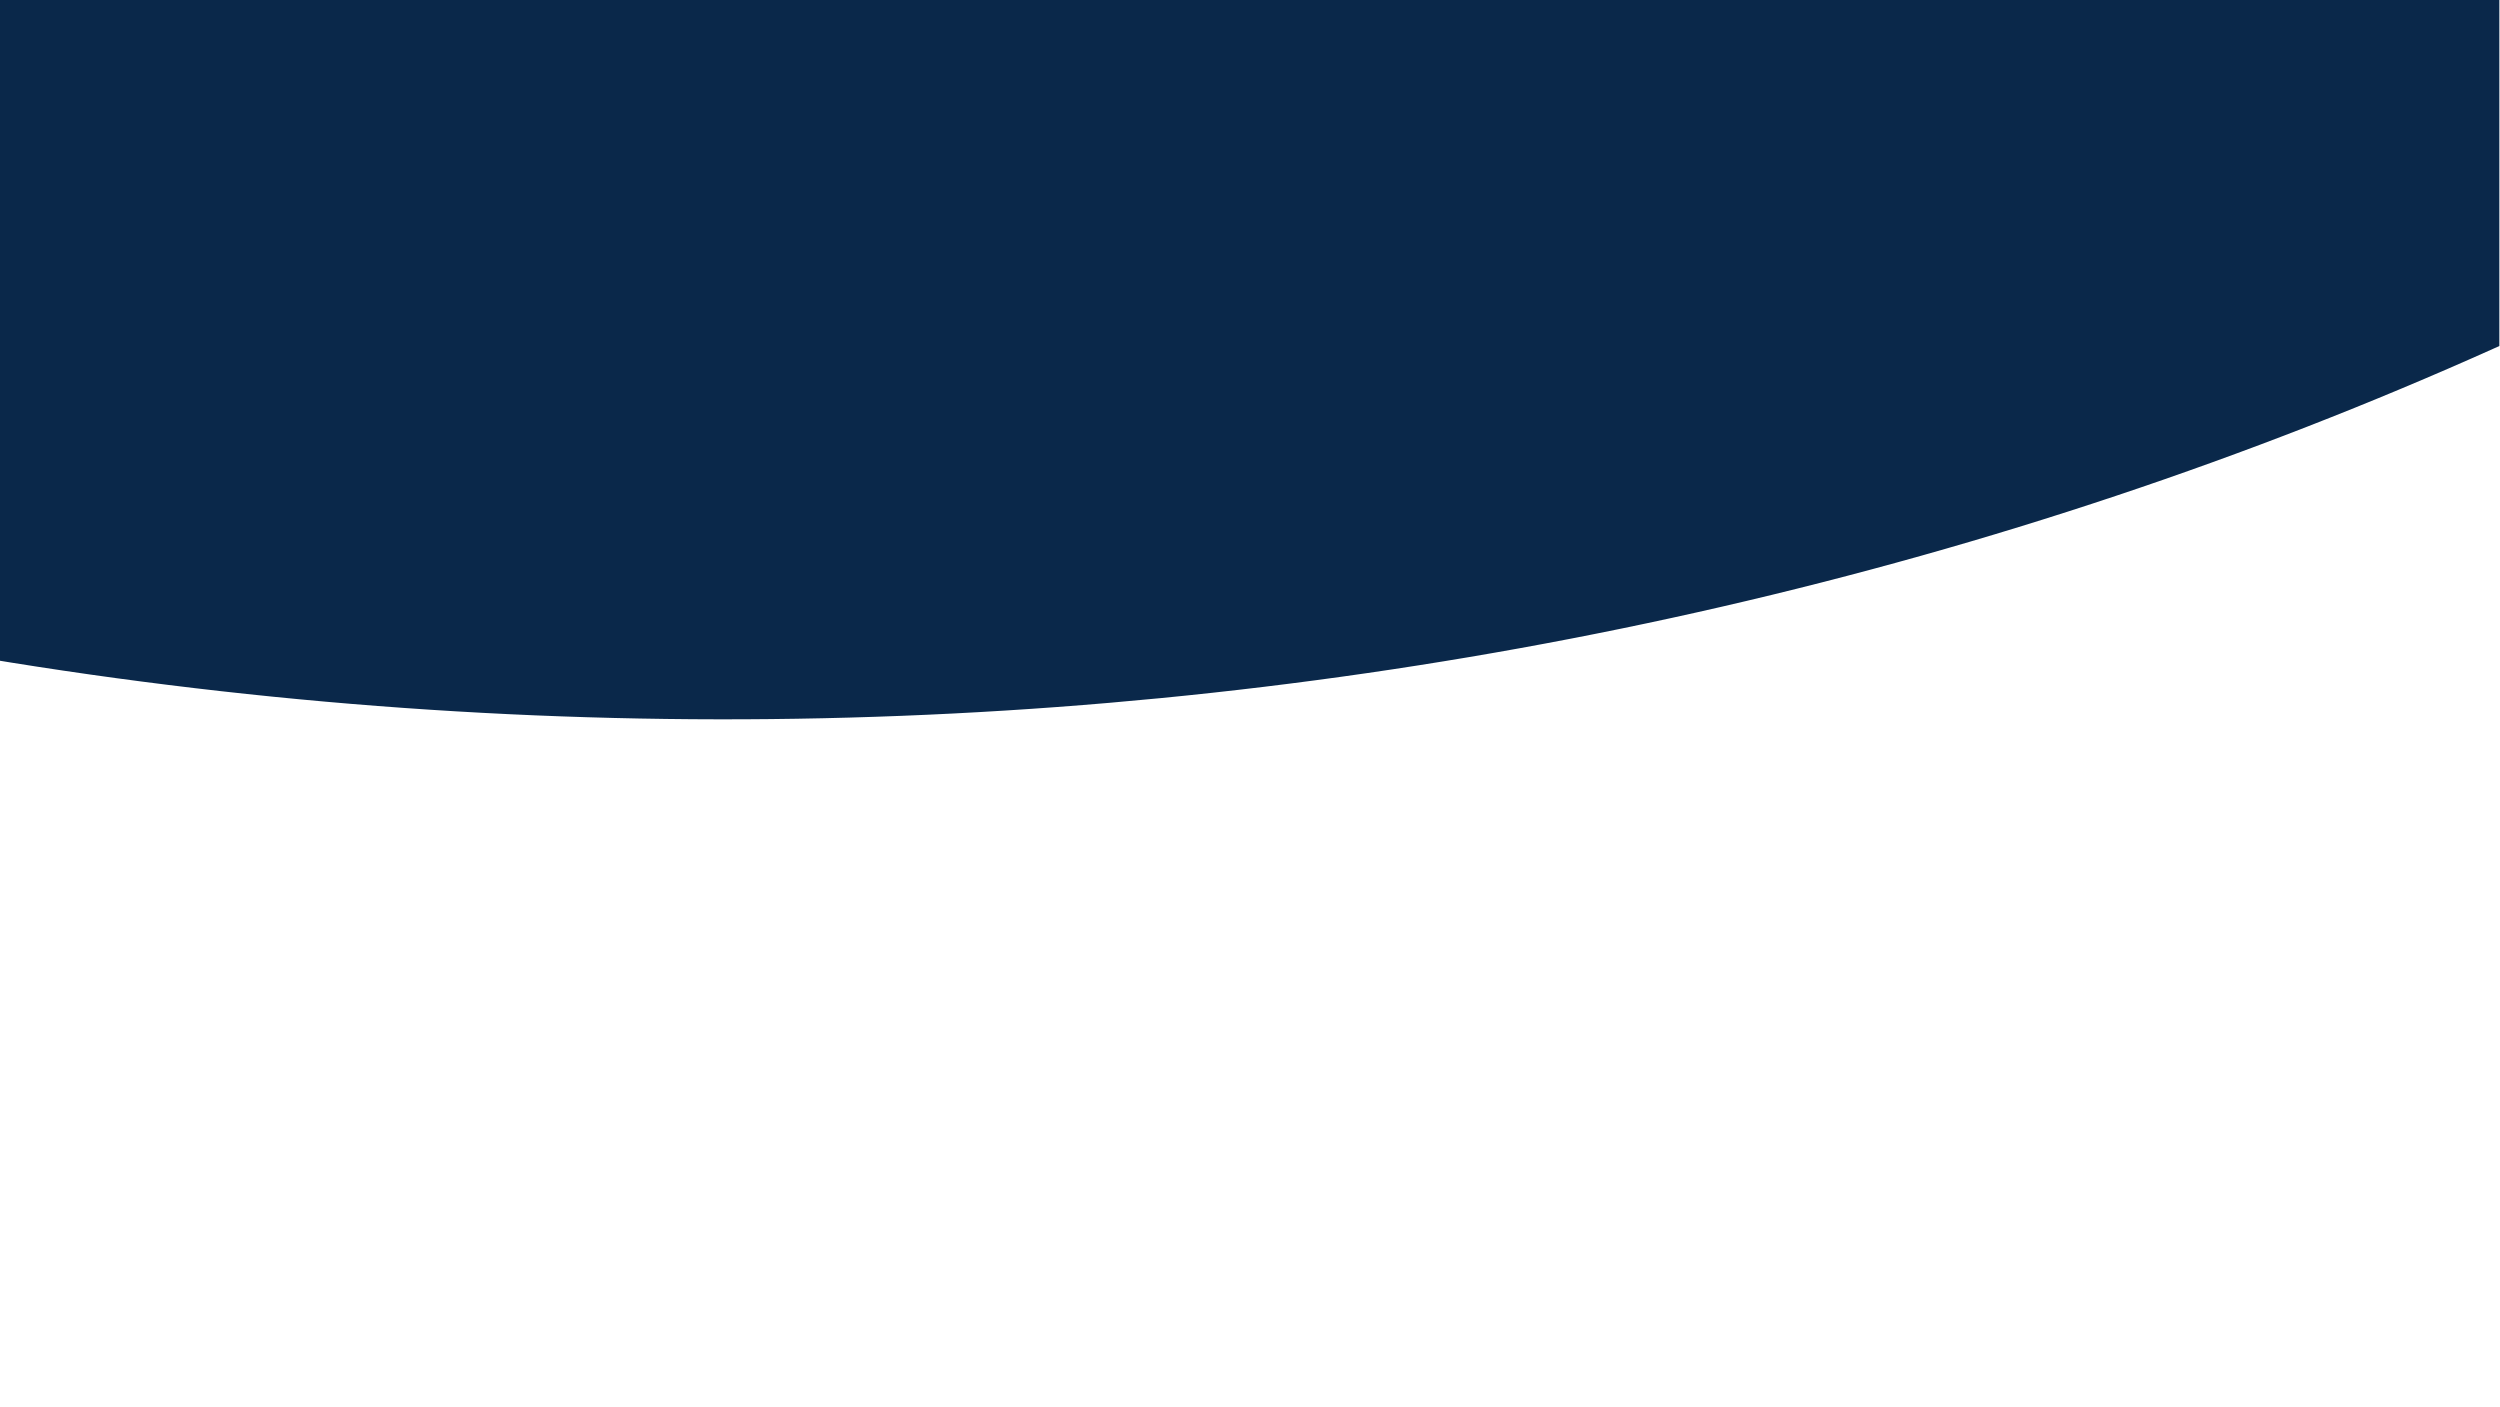
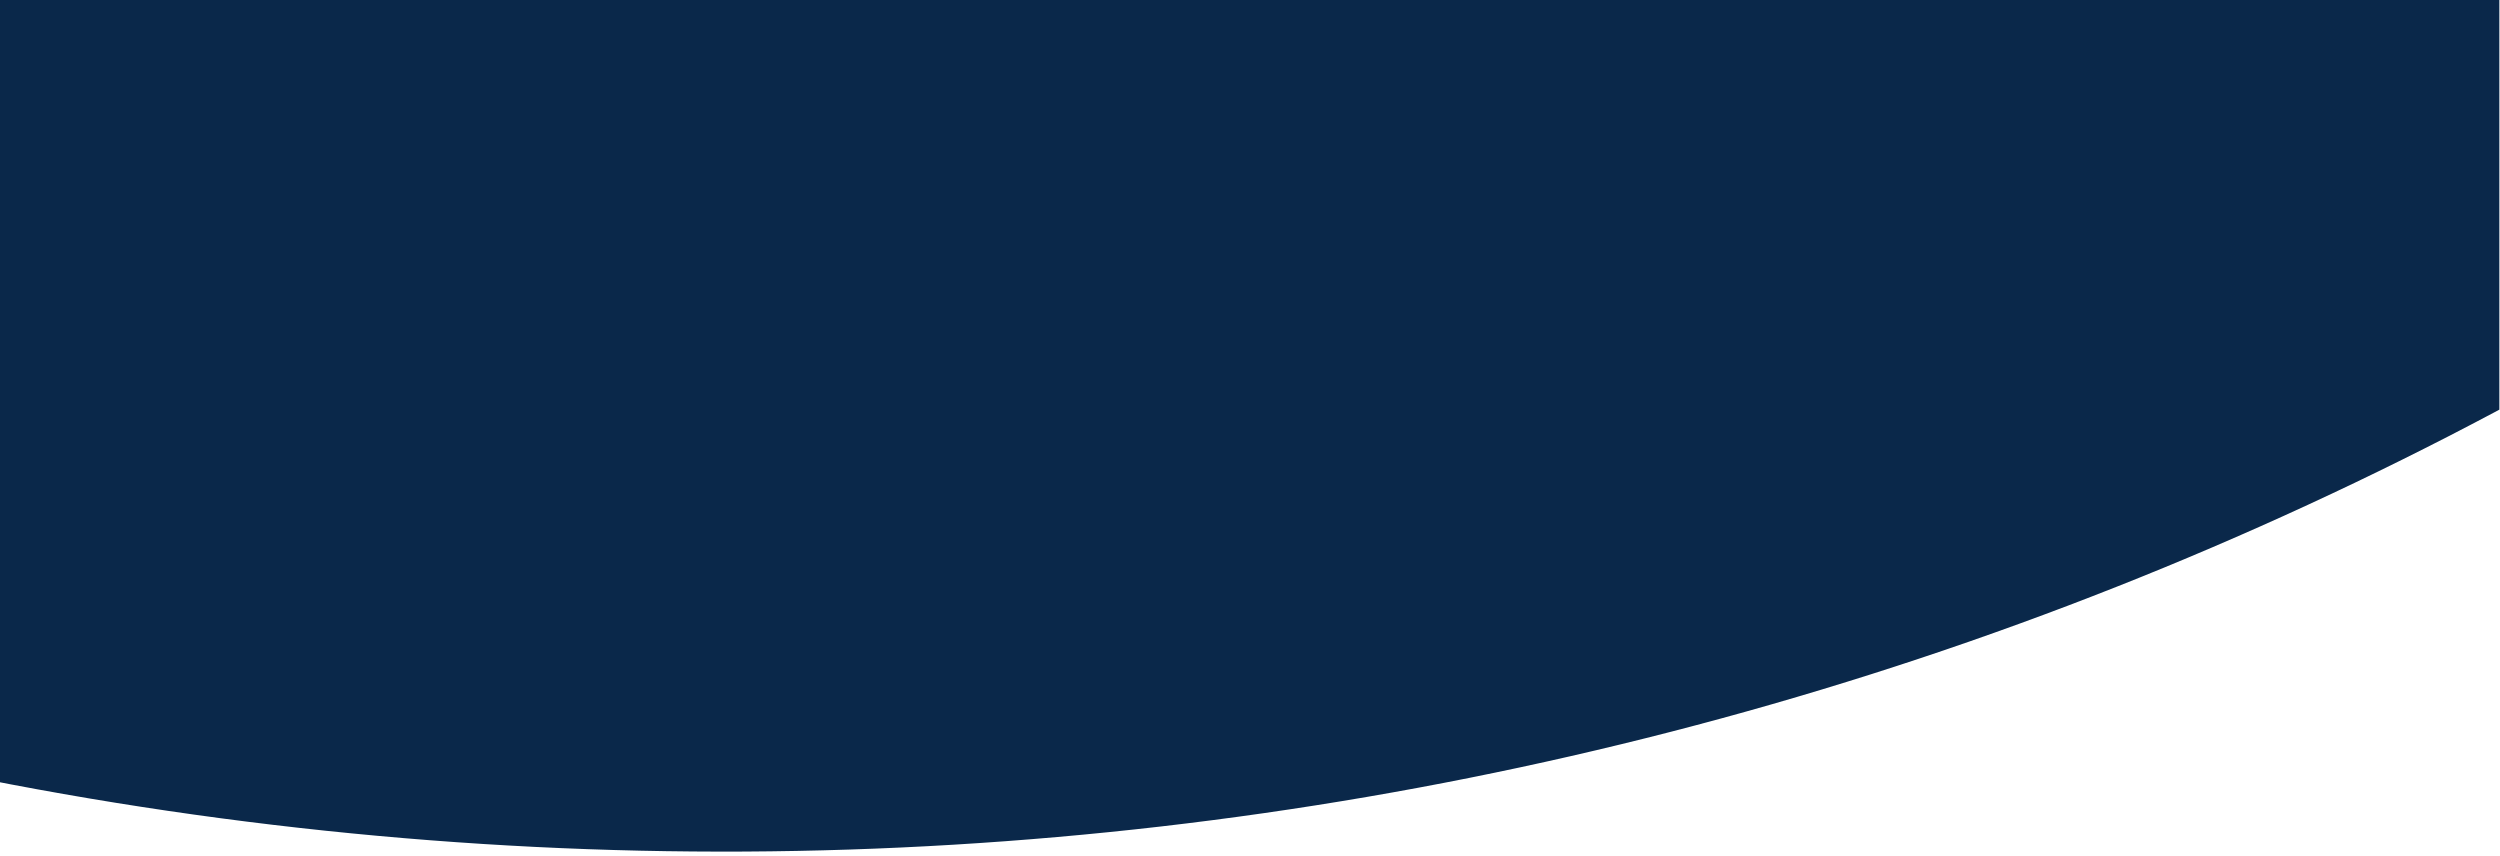
- <svg xmlns="http://www.w3.org/2000/svg" id="Layer_1" data-name="Layer 1" viewBox="0 0 1920 1080">
+ <svg xmlns="http://www.w3.org/2000/svg" id="Layer_1" data-name="Layer 1" viewBox="0 0 1920 657">
  <defs>
    <style>
      .cls-1 {
        clip-path: url(#clippath);
      }

      .cls-2 {
        fill: none;
      }

      .cls-2, .cls-3 {
        stroke-width: 0px;
      }

      .cls-3 {
        fill: #0a284a;
      }
    </style>
    <clipPath id="clippath">
-       <rect class="cls-2" x="-.5" width="1920" height="609" />
+       <rect class="cls-2" x="-.5" width="1920" height="721" />
    </clipPath>
  </defs>
  <g class="cls-1">
-     <path class="cls-3" d="M-389.28,420.43c839.84,240.42,1749.55,147.46,2479.37-238.01l31.64-541.74-914.66-58.02C494.97-462.49-133.27-110.27-389.28,420.43Z" />
+     <path class="cls-3" d="M-389.28,497.75c839.84,284.63,1749.55,174.58,2479.37-281.78l31.64-641.37-914.66-68.69C494.97-547.54-133.27-130.55-389.28,497.75Z" />
  </g>
</svg>
